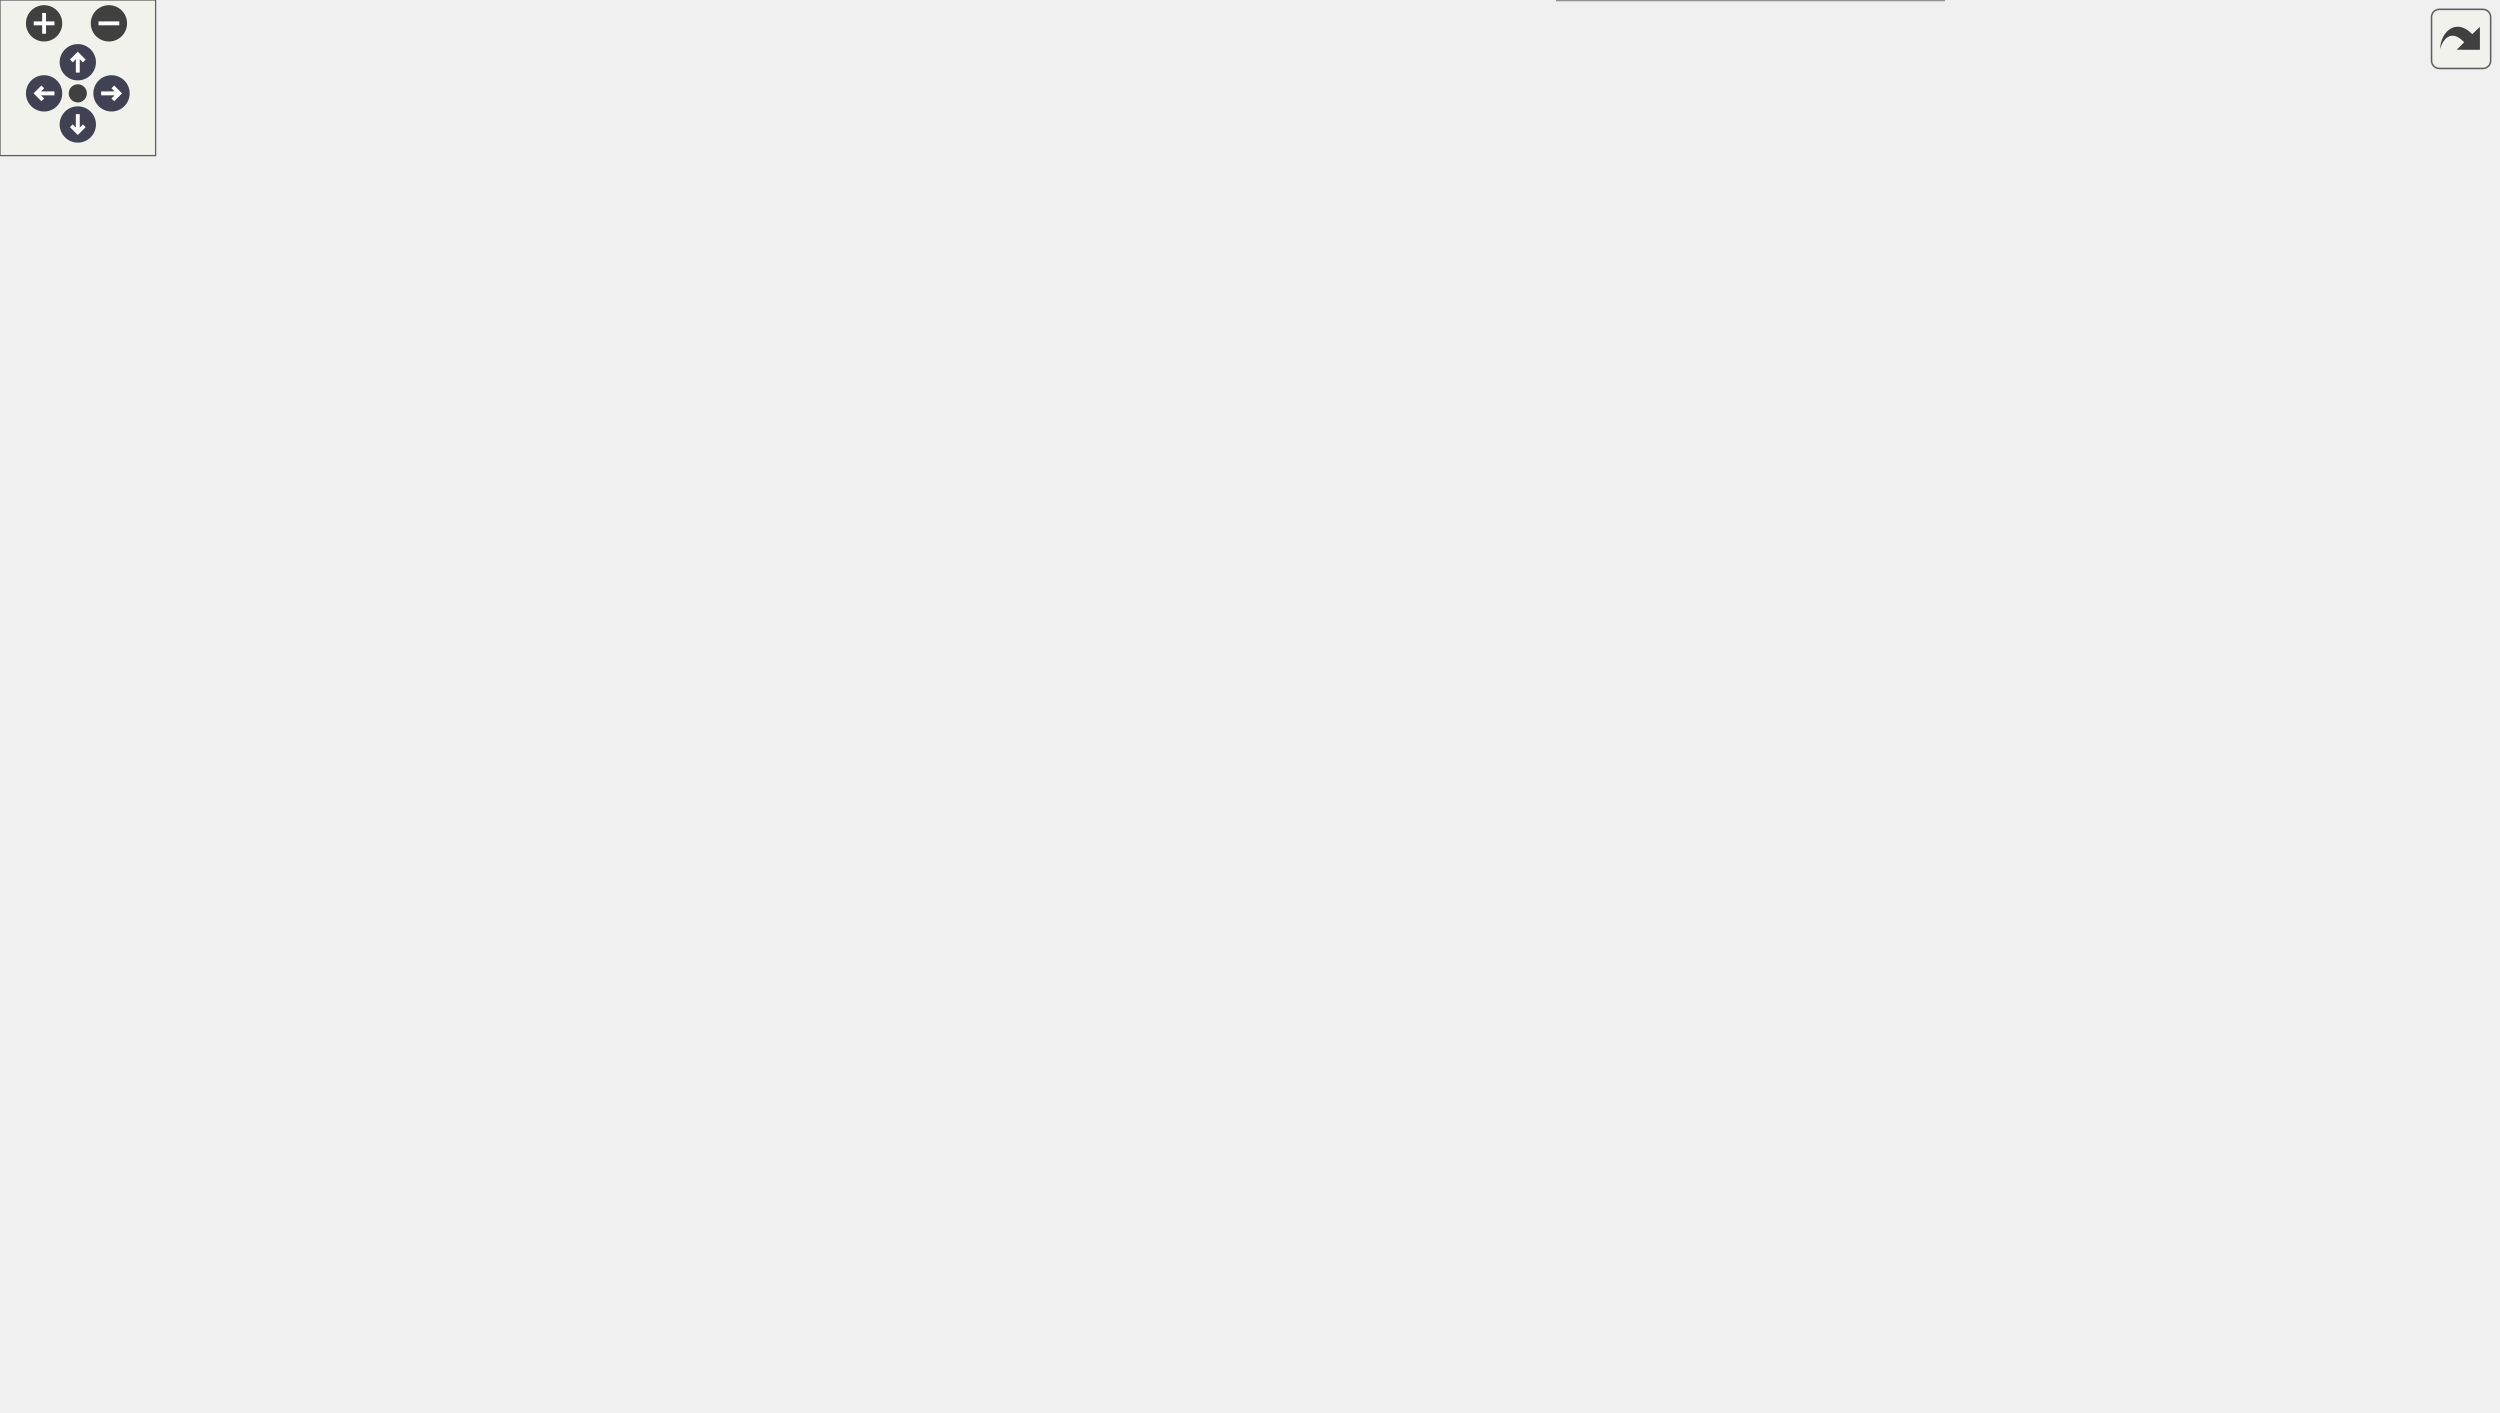
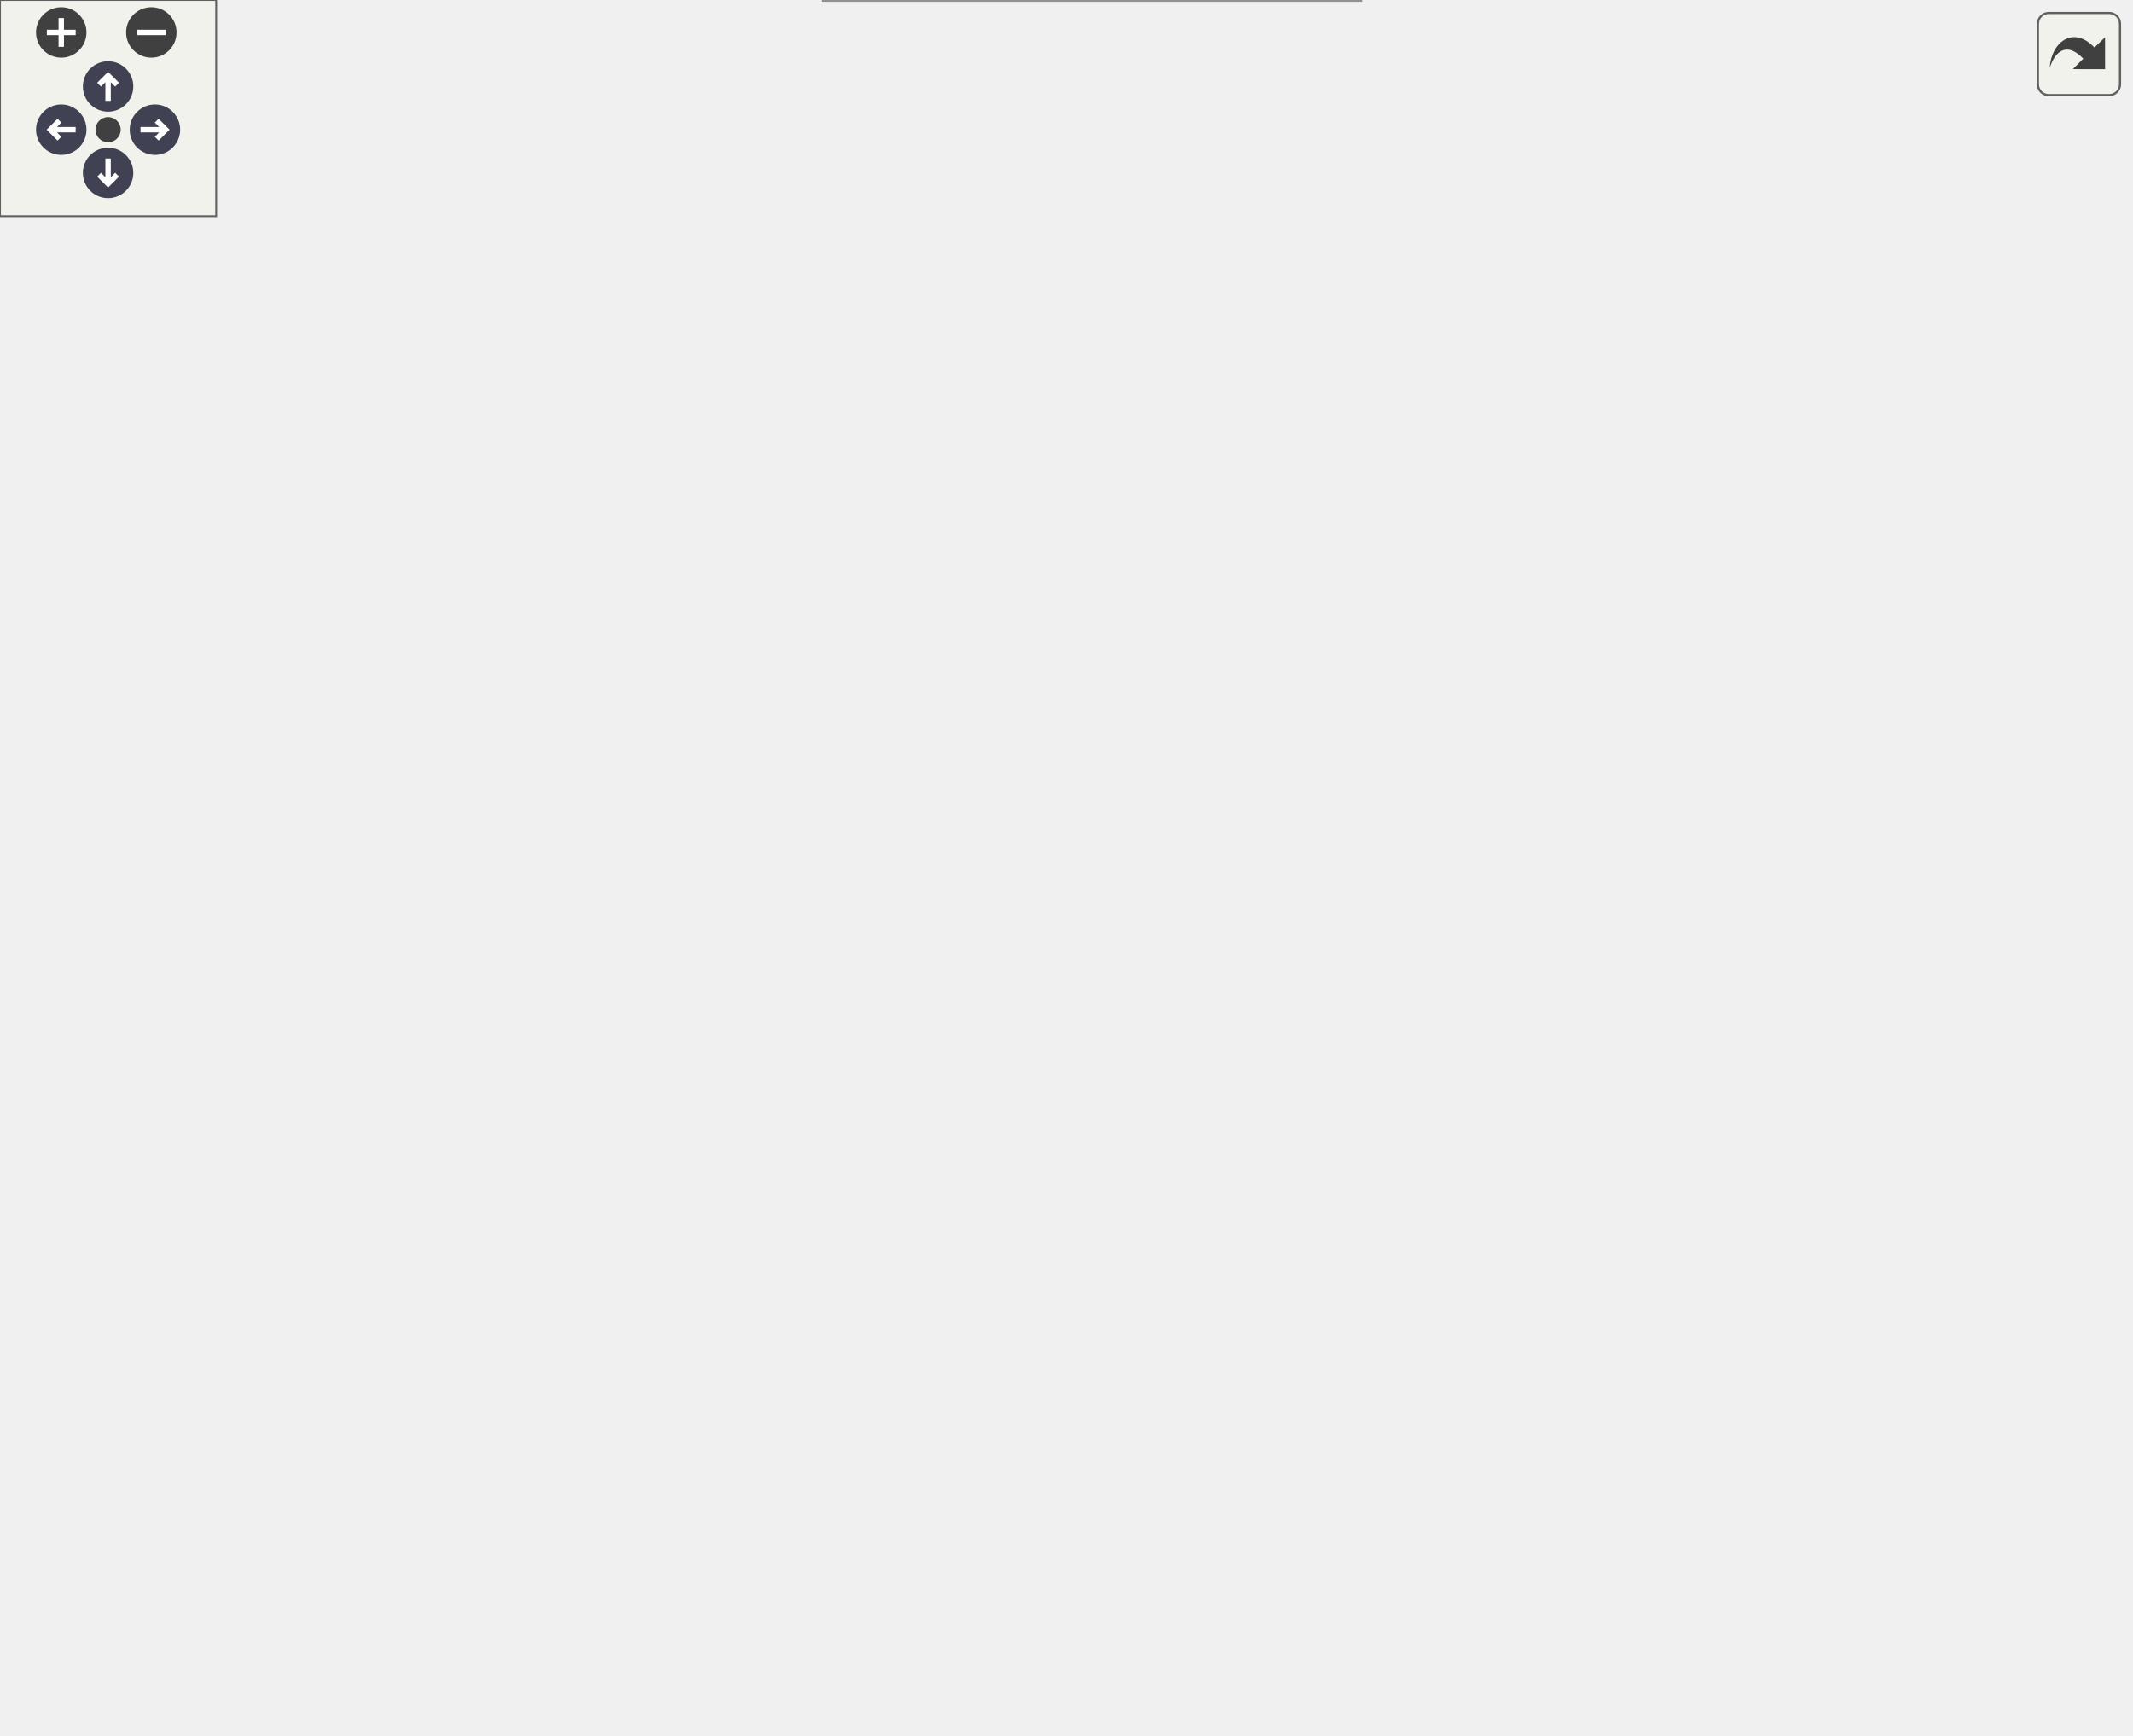
<svg xmlns="http://www.w3.org/2000/svg" xmlns:xlink="http://www.w3.org/1999/xlink" id="main" version="1.1" xml:space="preserve">
  <style type="text/css">
.node, .edge {opacity: 0.7;}
.node.selected, .edge.selected {opacity: 1;}
.edge:hover path { stroke: red; }
.edge:hover polygon { stroke: red; fill: red; }
</style>
  <defs>
    <circle id="rim" cx="0" cy="0" r="7" />
    <circle id="rim2" cx="0" cy="0" r="3.5" />
    <g id="zoomPlus">
      <use xlink:href="#rim" fill="#404040">
        <set attributeName="fill" to="#808080" begin="zoomplus.mouseover" end="zoomplus.mouseout" />
      </use>
      <path d="M-4,0h8M0,-4v8" fill="none" stroke="white" stroke-width="1.5" pointer-events="none" />
    </g>
    <g id="zoomMin">
      <use xlink:href="#rim" fill="#404040">
        <set attributeName="fill" to="#808080" begin="zoomminus.mouseover" end="zoomminus.mouseout" />
      </use>
      <path d="M-4,0h8" fill="none" stroke="white" stroke-width="1.5" pointer-events="none" />
    </g>
    <g id="arrowUp" transform="translate(30 24)">
      <use xlink:href="#rim" />
      <path pointer-events="none" fill="none" stroke="white" stroke-width="1.5" d="M0,-3.0v7 M-2.5,-0.5L0,-3.0L2.5,-0.5" />
    </g>
    <g id="arrowRight" transform="rotate(90) translate(36 -43)">
      <use xlink:href="#rim" />
      <path pointer-events="none" fill="none" stroke="white" stroke-width="1.5" d="M0,-3.0v7 M-2.5,-0.5L0,-3.0L2.5,-0.5" />
    </g>
    <g id="arrowDown" transform="rotate(180) translate(-30 -48)">
      <use xlink:href="#rim" />
      <path pointer-events="none" fill="none" stroke="white" stroke-width="1.5" d="M0,-3.0v7 M-2.5,-0.5L0,-3.0L2.5,-0.5" />
    </g>
    <g id="arrowLeft" transform="rotate(270) translate(-36 17)">
      <use xlink:href="#rim" />
      <path pointer-events="none" fill="none" stroke="white" stroke-width="1.5" d="M0,-3.0v7 M-2.5,-0.5L0,-3.0L2.5,-0.5" />
    </g>
    <g id="resetDef">
      <use xlink:href="#rim2" fill="#404040">
        <set attributeName="fill" to="#808080" begin="reset.mouseover" end="reset.mouseout" />
      </use>
    </g>
  </defs>
  <svg id="graph" class="graph">
    <g id="viewport">
      <g id="Node000001" class="node">
        <g id="a_Node000001">
          <a xlink:title="Emitted when the card database has finished loading successfully.">
-             <polygon fill="#999999" stroke="#666666" points="963,-174 804,-174 804,-144 963,-144 963,-174" />
-             <text text-anchor="start" x="812" y="-162" font-family="Helvetica,sans-Serif" font-size="10.00">CardDatabase::cardDatabase</text>
-             <text text-anchor="middle" x="883.5" y="-151" font-family="Helvetica,sans-Serif" font-size="10.00">LoadingFinished</text>
+             <polygon fill="#999999" stroke="#666666" points="591,-159 432,-159 432,-129 591,-129 591,-159" />
+             <text text-anchor="start" x="440" y="-147" font-family="Helvetica,sans-Serif" font-size="10.00">CardDatabase::cardDatabase</text>
+             <text text-anchor="middle" x="511.5" y="-136" font-family="Helvetica,sans-Serif" font-size="10.00">LoadingFinished</text>
          </a>
        </g>
      </g>
      <g id="Node000002" class="node">
        <g id="a_Node000002">
          <a xlink:href="../../d5/d45/classCardDatabase.html#ae2e40620ddbc4ce5eeb54753d58e53bc" target="_top" xlink:title="Constructs a new CardDatabase instance.">
-             <polygon fill="white" stroke="#666666" points="755.5,-368.5 594.5,-368.5 594.5,-349.5 755.5,-349.5 755.5,-368.5" />
-             <text text-anchor="middle" x="675" y="-356.5" font-family="Helvetica,sans-Serif" font-size="10.00">CardDatabase::CardDatabase</text>
+             <polygon fill="white" stroke="#666666" points="383.5,-305.5 222.5,-305.5 222.5,-286.5 383.5,-286.5 383.5,-305.5" />
+             <text text-anchor="middle" x="303" y="-293.5" font-family="Helvetica,sans-Serif" font-size="10.00">CardDatabase::CardDatabase</text>
          </a>
        </g>
      </g>
      <g id="edge1_Node000001_Node000002" class="edge">
        <g id="a_edge1_Node000001_Node000002">
          <a xlink:title=" ">
-             <path fill="none" stroke="#63b8ff" d="M875.97,-179.05C862.44,-217.22 827.51,-300.18 768,-341 763.03,-344.41 757.58,-347.2 751.89,-349.5" />
-             <polygon fill="#63b8ff" stroke="#63b8ff" points="877.67,-174.18 878.15,-179.65 876.84,-176.54 876.02,-178.91 876.02,-178.91 876.02,-178.91 876.84,-176.54 873.9,-178.17 877.67,-174.18 877.67,-174.18" />
+             <path fill="none" stroke="#63b8ff" d="M499.46,-163.95C481.78,-193.88 444.16,-249.88 396,-278 390.24,-281.36 383.96,-284.11 377.48,-286.36" />
+             <polygon fill="#63b8ff" stroke="#63b8ff" points="502.12,-159.38 501.55,-164.84 500.86,-161.54 499.6,-163.7 499.6,-163.7 499.6,-163.7 500.86,-161.54 497.66,-162.57 502.12,-159.38 502.12,-159.38" />
          </a>
        </g>
      </g>
      <g id="Node000003" class="node">
        <g id="a_Node000003">
          <a xlink:href="../../d1/df9/classCardZoneLogic.html#abbc58bb8711c3f67d26585632eac5908" target="_top" xlink:title=" ">
-             <polygon fill="white" stroke="#666666" points="759,-331.5 591,-331.5 591,-312.5 759,-312.5 759,-331.5" />
-             <text text-anchor="middle" x="675" y="-319.5" font-family="Helvetica,sans-Serif" font-size="10.00">CardZoneLogic::CardZoneLogic</text>
+             <polygon fill="white" stroke="#666666" points="387,-268.5 219,-268.5 219,-249.5 387,-249.5 387,-268.5" />
+             <text text-anchor="middle" x="303" y="-256.5" font-family="Helvetica,sans-Serif" font-size="10.00">CardZoneLogic::CardZoneLogic</text>
          </a>
        </g>
      </g>
      <g id="edge2_Node000001_Node000003" class="edge">
        <g id="a_edge2_Node000001_Node000003">
          <a xlink:title=" ">
-             <path fill="none" stroke="#63b8ff" d="M859.37,-177.26C815.61,-211.8 722.1,-285.61 688.41,-312.2" />
-             <polygon fill="#63b8ff" stroke="#63b8ff" points="863.44,-174.04 860.91,-178.91 861.48,-175.59 859.52,-177.14 859.52,-177.14 859.52,-177.14 861.48,-175.59 858.12,-175.37 863.44,-174.04 863.44,-174.04" />
+             <path fill="none" stroke="#63b8ff" d="M479.07,-161.5C434.84,-186.14 355.74,-230.19 321.07,-249.49" />
+             <polygon fill="#63b8ff" stroke="#63b8ff" points="483.5,-159.03 480.23,-163.43 481.32,-160.25 479.14,-161.47 479.14,-161.47 479.14,-161.47 481.32,-160.25 478.04,-159.5 483.5,-159.03 483.5,-159.03" />
          </a>
        </g>
      </g>
      <g id="Node000010" class="node">
        <g id="a_Node000010">
          <a xlink:href="../../d9/df7/classDeckEditorDeckDockWidget.html#af0d083e7f607e47b3fc22a45957c6a6a" target="_top" xlink:title=" ">
-             <polygon fill="white" stroke="#666666" points="752,-240 598,-240 598,-210 752,-210 752,-240" />
-             <text text-anchor="start" x="606" y="-228" font-family="Helvetica,sans-Serif" font-size="10.00">DeckEditorDeckDockWidget</text>
-             <text text-anchor="middle" x="675" y="-217" font-family="Helvetica,sans-Serif" font-size="10.00">::createDeckDock</text>
+             <polygon fill="white" stroke="#666666" points="380,-192 226,-192 226,-162 380,-162 380,-192" />
+             <text text-anchor="start" x="234" y="-180" font-family="Helvetica,sans-Serif" font-size="10.00">DeckEditorDeckDockWidget</text>
+             <text text-anchor="middle" x="303" y="-169" font-family="Helvetica,sans-Serif" font-size="10.00">::createDeckDock</text>
          </a>
        </g>
      </g>
      <g id="edge9_Node000001_Node000010" class="edge">
        <g id="a_edge9_Node000001_Node000010">
          <a xlink:title=" ">
-             <path fill="none" stroke="#63b8ff" d="M839.63,-175.84C818.27,-183.94 791.95,-193.5 768,-201 758.08,-204.11 747.46,-207.14 737.1,-209.94" />
-             <polygon fill="#63b8ff" stroke="#63b8ff" points="844.39,-174.03 840.52,-177.91 842.05,-174.92 839.72,-175.81 839.72,-175.81 839.72,-175.81 842.05,-174.92 838.91,-173.7 844.39,-174.03 844.39,-174.03" />
+             <path fill="none" stroke="#63b8ff" d="M426.64,-157.4C411.23,-159.86 395.22,-162.42 380.05,-164.85" />
+             <polygon fill="#63b8ff" stroke="#63b8ff" points="431.84,-156.57 427.26,-159.58 429.37,-156.96 426.9,-157.36 426.9,-157.36 426.9,-157.36 429.37,-156.96 426.55,-155.14 431.84,-156.57 431.84,-156.57" />
          </a>
        </g>
      </g>
      <g id="Node000012" class="node">
        <g id="a_Node000012">
          <a xlink:href="../../de/de3/classHomeWidget.html#aa0e9bb35c3b793b0a445e8be0ef9302f" target="_top" xlink:title=" ">
-             <polygon fill="white" stroke="#666666" points="768,-174 582,-174 582,-144 768,-144 768,-174" />
-             <text text-anchor="start" x="590" y="-162" font-family="Helvetica,sans-Serif" font-size="10.00">HomeWidget::initializeBackground</text>
-             <text text-anchor="middle" x="675" y="-151" font-family="Helvetica,sans-Serif" font-size="10.00">FromSource</text>
+             <polygon fill="white" stroke="#666666" points="396,-126 210,-126 210,-96 396,-96 396,-126" />
+             <text text-anchor="start" x="218" y="-114" font-family="Helvetica,sans-Serif" font-size="10.00">HomeWidget::initializeBackground</text>
+             <text text-anchor="middle" x="303" y="-103" font-family="Helvetica,sans-Serif" font-size="10.00">FromSource</text>
          </a>
        </g>
      </g>
      <g id="edge11_Node000001_Node000012" class="edge">
        <g id="a_edge11_Node000001_Node000012">
          <a xlink:title=" ">
-             <path fill="none" stroke="#63b8ff" d="M798.64,-159C788.64,-159 778.39,-159 768.28,-159" />
-             <polygon fill="#63b8ff" stroke="#63b8ff" points="803.84,-159 798.84,-161.25 801.34,-159 798.84,-159 798.84,-159 798.84,-159 801.34,-159 798.84,-156.75 803.84,-159 803.84,-159" />
+             <path fill="none" stroke="#63b8ff" d="M426.64,-130.6C416.64,-129 406.39,-127.36 396.28,-125.75" />
+             <polygon fill="#63b8ff" stroke="#63b8ff" points="431.84,-131.43 426.55,-132.86 429.37,-131.04 426.9,-130.64 426.9,-130.64 426.9,-130.64 429.37,-131.04 427.26,-128.42 431.84,-131.43 431.84,-131.43" />
          </a>
        </g>
      </g>
      <g id="Node000014" class="node">
        <g id="a_Node000014">
-           <a xlink:href="../../d5/d45/classCardDatabase.html#a0b72c76e38c459b44f3aa76340875897" target="_top" xlink:title=" ">
-             <polygon fill="white" stroke="#666666" points="747.5,-126 602.5,-126 602.5,-96 747.5,-96 747.5,-126" />
-             <text text-anchor="start" x="610.5" y="-114" font-family="Helvetica,sans-Serif" font-size="10.00">CardDatabase::reloadCard</text>
-             <text text-anchor="middle" x="675" y="-103" font-family="Helvetica,sans-Serif" font-size="10.00">DatabasesAndNotify</text>
+           <a xlink:href="../../d2/d32/classVisualDatabaseDisplayWidget.html#aef947bcbe999b227445d126895cc93a3" target="_top" xlink:title=" ">
+             <polygon fill="white" stroke="#666666" points="388,-78 218,-78 218,-48 388,-48 388,-78" />
+             <text text-anchor="start" x="226" y="-66" font-family="Helvetica,sans-Serif" font-size="10.00">VisualDatabaseDisplayWidget</text>
+             <text text-anchor="middle" x="303" y="-55" font-family="Helvetica,sans-Serif" font-size="10.00">::VisualDatabaseDisplayWidget</text>
          </a>
        </g>
      </g>
      <g id="edge14_Node000001_Node000014" class="edge">
        <g id="a_edge14_Node000001_Node000014">
          <a xlink:title=" ">
-             <path fill="none" stroke="#63b8ff" d="M812.78,-142.79C789.42,-137.36 763.49,-131.34 740.54,-126" />
-             <polygon fill="#63b8ff" stroke="#63b8ff" points="817.73,-143.94 812.35,-145 815.29,-143.38 812.86,-142.81 812.86,-142.81 812.86,-142.81 815.29,-143.38 813.37,-140.62 817.73,-143.94 817.73,-143.94" />
-           </a>
-         </g>
-       </g>
-       <g id="Node000021" class="node">
-         <g id="a_Node000021">
-           <a xlink:href="../../d2/d32/classVisualDatabaseDisplayWidget.html#aef947bcbe999b227445d126895cc93a3" target="_top" xlink:title=" ">
-             <polygon fill="white" stroke="#666666" points="760,-78 590,-78 590,-48 760,-48 760,-78" />
-             <text text-anchor="start" x="598" y="-66" font-family="Helvetica,sans-Serif" font-size="10.00">VisualDatabaseDisplayWidget</text>
-             <text text-anchor="middle" x="675" y="-55" font-family="Helvetica,sans-Serif" font-size="10.00">::VisualDatabaseDisplayWidget</text>
-           </a>
-         </g>
-       </g>
-       <g id="edge22_Node000001_Node000021" class="edge">
-         <g id="a_edge22_Node000001_Node000021">
-           <a xlink:title=" ">
-             <path fill="none" stroke="#63b8ff" d="M858.15,-140.58C835.77,-124.42 801.14,-101.33 768,-87 760.27,-83.66 751.97,-80.69 743.64,-78.09" />
-             <polygon fill="#63b8ff" stroke="#63b8ff" points="862.46,-143.71 857.09,-142.59 860.44,-142.24 858.42,-140.77 858.42,-140.77 858.42,-140.77 860.44,-142.24 859.74,-138.95 862.46,-143.71 862.46,-143.71" />
-           </a>
-         </g>
-       </g>
-       <g id="Node000022" class="node">
-         <g id="a_Node000022">
+             <path fill="none" stroke="#63b8ff" d="M479.51,-126.38C456.91,-114.08 425.24,-97.96 396,-87 387.34,-83.76 378.07,-80.78 368.87,-78.12" />
+             <polygon fill="#63b8ff" stroke="#63b8ff" points="483.91,-128.79 478.44,-128.36 481.71,-127.59 479.52,-126.39 479.52,-126.39 479.52,-126.39 481.71,-127.59 480.6,-124.41 483.91,-128.79 483.91,-128.79" />
+           </a>
+         </g>
+       </g>
+       <g id="Node000015" class="node">
+         <g id="a_Node000015">
          <a xlink:href="../../d0/dfe/classVisualDeckStorageWidget.html#adc8470bc055f442ed7b24d5f8b89bca7" target="_top" xlink:title=" ">
-             <polygon fill="white" stroke="#666666" points="749.5,-30 600.5,-30 600.5,0 749.5,0 749.5,-30" />
-             <text text-anchor="start" x="608.5" y="-18" font-family="Helvetica,sans-Serif" font-size="10.00">VisualDeckStorageWidget</text>
-             <text text-anchor="middle" x="675" y="-7" font-family="Helvetica,sans-Serif" font-size="10.00">::VisualDeckStorageWidget</text>
-           </a>
-         </g>
-       </g>
-       <g id="edge23_Node000001_Node000022" class="edge">
-         <g id="a_edge23_Node000001_Node000022">
-           <a xlink:title=" ">
-             <path fill="none" stroke="#63b8ff" d="M869.54,-139.81C850.47,-113.1 812.28,-65.07 768,-39 762.17,-35.57 755.84,-32.62 749.34,-30.09" />
-             <polygon fill="#63b8ff" stroke="#63b8ff" points="872.43,-143.91 867.71,-141.12 870.99,-141.87 869.55,-139.83 869.55,-139.83 869.55,-139.83 870.99,-141.87 871.38,-138.53 872.43,-143.91 872.43,-143.91" />
+             <polygon fill="white" stroke="#666666" points="377.5,-30 228.5,-30 228.5,0 377.5,0 377.5,-30" />
+             <text text-anchor="start" x="236.5" y="-18" font-family="Helvetica,sans-Serif" font-size="10.00">VisualDeckStorageWidget</text>
+             <text text-anchor="middle" x="303" y="-7" font-family="Helvetica,sans-Serif" font-size="10.00">::VisualDeckStorageWidget</text>
+           </a>
+         </g>
+       </g>
+       <g id="edge15_Node000001_Node000015" class="edge">
+         <g id="a_edge15_Node000001_Node000015">
+           <a xlink:title=" ">
+             <path fill="none" stroke="#63b8ff" d="M494.78,-124.69C474.44,-100.98 436.75,-61.19 396,-39 389.77,-35.61 383.03,-32.67 376.14,-30.15" />
+             <polygon fill="#63b8ff" stroke="#63b8ff" points="498.14,-128.64 493.18,-126.28 496.52,-126.73 494.9,-124.83 494.9,-124.83 494.9,-124.83 496.52,-126.73 496.61,-123.37 498.14,-128.64 498.14,-128.64" />
          </a>
        </g>
      </g>
      <g id="Node000004" class="node">
        <g id="a_Node000004">
          <a xlink:href="../../d8/d70/classZoneViewZoneLogic.html#a6217b1f8590a2a5e86a7f44c3d86502d" target="_top" xlink:title=" ">
-             <polygon fill="white" stroke="#666666" points="520,-484 398,-484 398,-454 520,-454 520,-484" />
-             <text text-anchor="start" x="406" y="-472" font-family="Helvetica,sans-Serif" font-size="10.00">ZoneViewZoneLogic::</text>
-             <text text-anchor="middle" x="459" y="-461" font-family="Helvetica,sans-Serif" font-size="10.00">getOriginalZone</text>
+             <polygon fill="white" stroke="#666666" points="148,-421 26,-421 26,-391 148,-391 148,-421" />
+             <text text-anchor="start" x="34" y="-409" font-family="Helvetica,sans-Serif" font-size="10.00">ZoneViewZoneLogic::</text>
+             <text text-anchor="middle" x="87" y="-398" font-family="Helvetica,sans-Serif" font-size="10.00">getOriginalZone</text>
          </a>
        </g>
      </g>
      <g id="edge3_Node000003_Node000004" class="edge">
        <g id="a_edge3_Node000003_Node000004">
          <a xlink:title=" ">
-             <path fill="none" stroke="#63b8ff" d="M591.55,-334.15C588.16,-336.14 584.95,-338.41 582,-341 545.25,-373.27 581.63,-411.49 546,-445 538.77,-451.8 529.79,-456.7 520.37,-460.22" />
-             <polygon fill="#63b8ff" stroke="#63b8ff" points="596.28,-331.61 592.94,-335.96 594.08,-332.79 591.87,-333.98 591.87,-333.98 591.87,-333.98 594.08,-332.79 590.81,-331.99 596.28,-331.61 596.28,-331.61" />
+             <path fill="none" stroke="#63b8ff" d="M219.55,-271.15C216.16,-273.14 212.95,-275.41 210,-278 173.25,-310.27 209.63,-348.49 174,-382 166.77,-388.8 157.79,-393.7 148.37,-397.22" />
+             <polygon fill="#63b8ff" stroke="#63b8ff" points="224.28,-268.61 220.94,-272.96 222.08,-269.79 219.87,-270.98 219.87,-270.98 219.87,-270.98 222.08,-269.79 218.81,-268.99 224.28,-268.61 224.28,-268.61" />
          </a>
        </g>
      </g>
      <g id="Node000005" class="node">
        <g id="a_Node000005">
          <a xlink:href="../../df/db6/classHandZoneLogic.html#a62ec37f630d0961b4c87a5005661425e" target="_top" xlink:title=" ">
-             <polygon fill="white" stroke="#666666" points="546,-435.5 372,-435.5 372,-416.5 546,-416.5 546,-435.5" />
-             <text text-anchor="middle" x="459" y="-423.5" font-family="Helvetica,sans-Serif" font-size="10.00">HandZoneLogic::HandZoneLogic</text>
+             <polygon fill="white" stroke="#666666" points="174,-372.5 0,-372.5 0,-353.5 174,-353.5 174,-372.5" />
+             <text text-anchor="middle" x="87" y="-360.5" font-family="Helvetica,sans-Serif" font-size="10.00">HandZoneLogic::HandZoneLogic</text>
          </a>
        </g>
      </g>
      <g id="edge4_Node000003_Node000005" class="edge">
        <g id="a_edge4_Node000003_Node000005">
          <a xlink:title=" ">
-             <path fill="none" stroke="#63b8ff" d="M594.06,-333.73C589.8,-335.8 585.74,-338.21 582,-341 554.9,-361.21 573.07,-387.76 546,-408 541.48,-411.38 536.47,-414.16 531.21,-416.44" />
-             <polygon fill="#63b8ff" stroke="#63b8ff" points="598.75,-331.62 595.12,-335.72 596.47,-332.64 594.19,-333.67 594.19,-333.67 594.19,-333.67 596.47,-332.64 593.26,-331.62 598.75,-331.62 598.75,-331.62" />
+             <path fill="none" stroke="#63b8ff" d="M222.06,-270.73C217.8,-272.8 213.74,-275.21 210,-278 182.9,-298.21 201.07,-324.76 174,-345 169.48,-348.38 164.47,-351.16 159.21,-353.44" />
+             <polygon fill="#63b8ff" stroke="#63b8ff" points="226.75,-268.62 223.12,-272.72 224.47,-269.64 222.19,-270.67 222.19,-270.67 222.19,-270.67 224.47,-269.64 221.26,-268.62 226.75,-268.62 226.75,-268.62" />
          </a>
        </g>
      </g>
      <g id="Node000006" class="node">
        <g id="a_Node000006">
          <a xlink:href="../../d3/df4/classPileZoneLogic.html#a6b80072ee73f6648c52e63681627139c" target="_top" xlink:title=" ">
-             <polygon fill="white" stroke="#666666" points="538.5,-398.5 379.5,-398.5 379.5,-379.5 538.5,-379.5 538.5,-398.5" />
-             <text text-anchor="middle" x="459" y="-386.5" font-family="Helvetica,sans-Serif" font-size="10.00">PileZoneLogic::PileZoneLogic</text>
+             <polygon fill="white" stroke="#666666" points="166.5,-335.5 7.5,-335.5 7.5,-316.5 166.5,-316.5 166.5,-335.5" />
+             <text text-anchor="middle" x="87" y="-323.5" font-family="Helvetica,sans-Serif" font-size="10.00">PileZoneLogic::PileZoneLogic</text>
          </a>
        </g>
      </g>
      <g id="edge5_Node000003_Node000006" class="edge">
        <g id="a_edge5_Node000003_Node000006">
          <a xlink:title=" ">
-             <path fill="none" stroke="#63b8ff" d="M603.3,-332.99C595.94,-335.19 588.71,-337.83 582,-341 563.42,-349.77 564.52,-361.1 546,-370 538.01,-373.84 529.22,-376.91 520.41,-379.37" />
-             <polygon fill="#63b8ff" stroke="#63b8ff" points="608.41,-331.53 604.21,-335.07 606,-332.22 603.6,-332.9 603.6,-332.9 603.6,-332.9 606,-332.22 602.98,-330.74 608.41,-331.53 608.41,-331.53" />
+             <path fill="none" stroke="#63b8ff" d="M231.3,-269.99C223.94,-272.19 216.71,-274.83 210,-278 191.42,-286.77 192.52,-298.1 174,-307 166.01,-310.84 157.22,-313.91 148.41,-316.37" />
+             <polygon fill="#63b8ff" stroke="#63b8ff" points="236.41,-268.53 232.21,-272.07 234,-269.22 231.6,-269.9 231.6,-269.9 231.6,-269.9 234,-269.22 230.98,-267.74 236.41,-268.53 236.41,-268.53" />
          </a>
        </g>
      </g>
      <g id="Node000007" class="node">
        <g id="a_Node000007">
          <a xlink:href="../../db/dfe/classStackZoneLogic.html#ab94dd8b7deca94742fdedda06afaf5ec" target="_top" xlink:title=" ">
-             <polygon fill="white" stroke="#666666" points="535,-361 383,-361 383,-331 535,-331 535,-361" />
-             <text text-anchor="start" x="391" y="-349" font-family="Helvetica,sans-Serif" font-size="10.00">StackZoneLogic::StackZone</text>
-             <text text-anchor="middle" x="459" y="-338" font-family="Helvetica,sans-Serif" font-size="10.00">Logic</text>
+             <polygon fill="white" stroke="#666666" points="163,-298 11,-298 11,-268 163,-268 163,-298" />
+             <text text-anchor="start" x="19" y="-286" font-family="Helvetica,sans-Serif" font-size="10.00">StackZoneLogic::StackZone</text>
+             <text text-anchor="middle" x="87" y="-275" font-family="Helvetica,sans-Serif" font-size="10.00">Logic</text>
          </a>
        </g>
      </g>
      <g id="edge6_Node000003_Node000007" class="edge">
        <g id="a_edge6_Node000003_Node000007">
          <a xlink:title=" ">
-             <path fill="none" stroke="#63b8ff" d="M585.78,-331.89C569.02,-333.77 551.62,-335.72 535.31,-337.55" />
-             <polygon fill="#63b8ff" stroke="#63b8ff" points="590.96,-331.31 586.24,-334.11 588.47,-331.59 585.99,-331.87 585.99,-331.87 585.99,-331.87 588.47,-331.59 585.74,-329.63 590.96,-331.31 590.96,-331.31" />
+             <path fill="none" stroke="#63b8ff" d="M213.78,-268.89C197.02,-270.77 179.62,-272.72 163.31,-274.55" />
+             <polygon fill="#63b8ff" stroke="#63b8ff" points="218.96,-268.31 214.24,-271.11 216.47,-268.59 213.99,-268.87 213.99,-268.87 213.99,-268.87 216.47,-268.59 213.74,-266.63 218.96,-268.31 218.96,-268.31" />
          </a>
        </g>
      </g>
      <g id="Node000008" class="node">
        <g id="a_Node000008">
          <a xlink:href="../../dc/ded/classTableZoneLogic.html#ab26affa51397d6b47aec9f6ce8801ece" target="_top" xlink:title=" ">
-             <polygon fill="white" stroke="#666666" points="533.5,-313 384.5,-313 384.5,-283 533.5,-283 533.5,-313" />
-             <text text-anchor="start" x="392.5" y="-301" font-family="Helvetica,sans-Serif" font-size="10.00">TableZoneLogic::TableZone</text>
-             <text text-anchor="middle" x="459" y="-290" font-family="Helvetica,sans-Serif" font-size="10.00">Logic</text>
+             <polygon fill="white" stroke="#666666" points="161.5,-250 12.5,-250 12.5,-220 161.5,-220 161.5,-250" />
+             <text text-anchor="start" x="20.5" y="-238" font-family="Helvetica,sans-Serif" font-size="10.00">TableZoneLogic::TableZone</text>
+             <text text-anchor="middle" x="87" y="-227" font-family="Helvetica,sans-Serif" font-size="10.00">Logic</text>
          </a>
        </g>
      </g>
      <g id="edge7_Node000003_Node000008" class="edge">
        <g id="a_edge7_Node000003_Node000008">
          <a xlink:title=" ">
-             <path fill="none" stroke="#63b8ff" d="M585.61,-312.09C568.31,-310.15 550.34,-308.13 533.58,-306.25" />
-             <polygon fill="#63b8ff" stroke="#63b8ff" points="590.96,-312.69 585.74,-314.37 588.47,-312.41 585.99,-312.13 585.99,-312.13 585.99,-312.13 588.47,-312.41 586.24,-309.89 590.96,-312.69 590.96,-312.69" />
+             <path fill="none" stroke="#63b8ff" d="M213.61,-249.09C196.31,-247.15 178.34,-245.13 161.58,-243.25" />
+             <polygon fill="#63b8ff" stroke="#63b8ff" points="218.96,-249.69 213.74,-251.37 216.47,-249.41 213.99,-249.13 213.99,-249.13 213.99,-249.13 216.47,-249.41 214.24,-246.89 218.96,-249.69 218.96,-249.69" />
          </a>
        </g>
      </g>
      <g id="Node000009" class="node">
        <g id="a_Node000009">
          <a xlink:href="../../d8/d70/classZoneViewZoneLogic.html#a6bc9a4b68aa734f3c96d681d14156065" target="_top" xlink:title=" ">
-             <polygon fill="white" stroke="#666666" points="520,-265 398,-265 398,-235 520,-235 520,-265" />
-             <text text-anchor="start" x="406" y="-253" font-family="Helvetica,sans-Serif" font-size="10.00">ZoneViewZoneLogic::</text>
-             <text text-anchor="middle" x="459" y="-242" font-family="Helvetica,sans-Serif" font-size="10.00">ZoneViewZoneLogic</text>
+             <polygon fill="white" stroke="#666666" points="148,-202 26,-202 26,-172 148,-172 148,-202" />
+             <text text-anchor="start" x="34" y="-190" font-family="Helvetica,sans-Serif" font-size="10.00">ZoneViewZoneLogic::</text>
+             <text text-anchor="middle" x="87" y="-179" font-family="Helvetica,sans-Serif" font-size="10.00">ZoneViewZoneLogic</text>
          </a>
        </g>
      </g>
      <g id="edge8_Node000003_Node000009" class="edge">
        <g id="a_edge8_Node000003_Node000009">
          <a xlink:title=" ">
-             <path fill="none" stroke="#63b8ff" d="M645.5,-310.5C619.73,-300.3 580.62,-285.3 546,-274 536.57,-270.92 526.48,-267.88 516.65,-265.06" />
-             <polygon fill="#63b8ff" stroke="#63b8ff" points="650.16,-312.35 644.68,-312.6 647.83,-311.43 645.51,-310.51 645.51,-310.51 645.51,-310.51 647.83,-311.43 646.34,-308.41 650.16,-312.35 650.16,-312.35" />
+             <path fill="none" stroke="#63b8ff" d="M273.5,-247.5C247.73,-237.3 208.62,-222.3 174,-211 164.57,-207.92 154.48,-204.88 144.65,-202.06" />
+             <polygon fill="#63b8ff" stroke="#63b8ff" points="278.16,-249.35 272.68,-249.6 275.83,-248.43 273.51,-247.51 273.51,-247.51 273.51,-247.51 275.83,-248.43 274.34,-245.41 278.16,-249.35 278.16,-249.35" />
          </a>
        </g>
      </g>
      <g id="Node000011" class="node">
        <g id="a_Node000011">
          <a xlink:href="../../d9/df7/classDeckEditorDeckDockWidget.html#a5622dc70448c02427ce3511f07a8531c" target="_top" xlink:title=" ">
-             <polygon fill="white" stroke="#666666" points="539,-217 379,-217 379,-187 539,-187 539,-217" />
-             <text text-anchor="start" x="387" y="-205" font-family="Helvetica,sans-Serif" font-size="10.00">DeckEditorDeckDockWidget</text>
-             <text text-anchor="middle" x="459" y="-194" font-family="Helvetica,sans-Serif" font-size="10.00">::DeckEditorDeckDockWidget</text>
+             <polygon fill="white" stroke="#666666" points="167,-154 7,-154 7,-124 167,-124 167,-154" />
+             <text text-anchor="start" x="15" y="-142" font-family="Helvetica,sans-Serif" font-size="10.00">DeckEditorDeckDockWidget</text>
+             <text text-anchor="middle" x="87" y="-131" font-family="Helvetica,sans-Serif" font-size="10.00">::DeckEditorDeckDockWidget</text>
          </a>
        </g>
      </g>
      <g id="edge10_Node000010_Node000011" class="edge">
        <g id="a_edge10_Node000010_Node000011">
          <a xlink:title=" ">
-             <path fill="none" stroke="#63b8ff" d="M592.54,-216.25C575.01,-214.36 556.5,-212.37 539.06,-210.5" />
-             <polygon fill="#63b8ff" stroke="#63b8ff" points="597.95,-216.83 592.74,-218.53 595.46,-216.56 592.98,-216.29 592.98,-216.29 592.98,-216.29 595.46,-216.56 593.22,-214.05 597.95,-216.83 597.95,-216.83" />
+             <path fill="none" stroke="#63b8ff" d="M220.99,-162.62C203.33,-159.48 184.65,-156.16 167.06,-153.04" />
+             <polygon fill="#63b8ff" stroke="#63b8ff" points="225.95,-163.5 220.63,-164.84 223.49,-163.06 221.03,-162.62 221.03,-162.62 221.03,-162.62 223.49,-163.06 221.42,-160.41 225.95,-163.5 225.95,-163.5" />
          </a>
        </g>
      </g>
      <g id="edge13_Node000012_Node000012" class="edge">
        <g id="a_edge13_Node000012_Node000012">
          <a xlink:title=" ">
-             <path fill="none" stroke="#63b8ff" d="M713.95,-178.89C714.9,-186.11 701.91,-192 675,-192 642.5,-192 630.31,-183.41 638.44,-174.28" />
-             <polygon fill="#63b8ff" stroke="#63b8ff" points="711.56,-174.28 715.86,-177.68 712.71,-176.5 713.86,-178.72 713.86,-178.72 713.86,-178.72 712.71,-176.5 711.86,-179.75 711.56,-174.28 711.56,-174.28" />
+             <path fill="none" stroke="#63b8ff" d="M341.95,-130.89C342.9,-138.11 329.91,-144 303,-144 270.5,-144 258.31,-135.41 266.44,-126.28" />
+             <polygon fill="#63b8ff" stroke="#63b8ff" points="339.56,-126.28 343.86,-129.68 340.71,-128.5 341.86,-130.72 341.86,-130.72 341.86,-130.72 340.71,-128.5 339.86,-131.75 339.56,-126.28 339.56,-126.28" />
          </a>
        </g>
      </g>
      <g id="Node000013" class="node">
        <g id="a_Node000013">
          <a xlink:href="../../de/de3/classHomeWidget.html#ab3d9b41b45ce3ea2eff58af5d7f49dc3" target="_top" xlink:title=" ">
-             <polygon fill="white" stroke="#666666" points="534,-168.5 384,-168.5 384,-149.5 534,-149.5 534,-168.5" />
-             <text text-anchor="middle" x="459" y="-156.5" font-family="Helvetica,sans-Serif" font-size="10.00">HomeWidget::HomeWidget</text>
+             <polygon fill="white" stroke="#666666" points="162,-105.5 12,-105.5 12,-86.5 162,-86.5 162,-105.5" />
+             <text text-anchor="middle" x="87" y="-93.5" font-family="Helvetica,sans-Serif" font-size="10.00">HomeWidget::HomeWidget</text>
          </a>
        </g>
      </g>
      <g id="edge12_Node000012_Node000013" class="edge">
        <g id="a_edge12_Node000012_Node000013">
          <a xlink:title=" ">
-             <path fill="none" stroke="#63b8ff" d="M576.48,-159C562.31,-159 547.91,-159 534.29,-159" />
-             <polygon fill="#63b8ff" stroke="#63b8ff" points="581.69,-159 576.69,-161.25 579.19,-159 576.69,-159 576.69,-159 576.69,-159 579.19,-159 576.69,-156.75 581.69,-159 581.69,-159" />
-           </a>
-         </g>
-       </g>
-       <g id="Node000015" class="node">
-         <g id="a_Node000015">
-           <a xlink:href="../../d6/d1a/classMainWindow.html#ad4ad29563ec97c8a4944bcd94f89e845" target="_top" xlink:title=" ">
-             <polygon fill="white" stroke="#666666" points="537,-131 381,-131 381,-101 537,-101 537,-131" />
-             <text text-anchor="start" x="389" y="-119" font-family="Helvetica,sans-Serif" font-size="10.00">MainWindow::actReloadCard</text>
-             <text text-anchor="middle" x="459" y="-108" font-family="Helvetica,sans-Serif" font-size="10.00">Database</text>
-           </a>
-         </g>
-       </g>
-       <g id="edge15_Node000014_Node000015" class="edge">
-         <g id="a_edge15_Node000014_Node000015">
-           <a xlink:title=" ">
-             <path fill="none" stroke="#63b8ff" d="M597.01,-112.8C577.62,-113.25 556.79,-113.74 537.37,-114.19" />
-             <polygon fill="#63b8ff" stroke="#63b8ff" points="602.44,-112.67 597.5,-115.04 599.94,-112.73 597.44,-112.79 597.44,-112.79 597.44,-112.79 599.94,-112.73 597.39,-110.54 602.44,-112.67 602.44,-112.67" />
-           </a>
-         </g>
-       </g>
-       <g id="Node000018" class="node">
-         <g id="a_Node000018">
-           <a xlink:href="../../dd/d67/classWndSets.html#a53f0f602cca2ca02e903262a8756b418" target="_top" xlink:title=" ">
-             <polygon fill="white" stroke="#666666" points="511,-82.5 407,-82.5 407,-63.5 511,-63.5 511,-82.5" />
-             <text text-anchor="middle" x="459" y="-70.5" font-family="Helvetica,sans-Serif" font-size="10.00">WndSets::actSave</text>
-           </a>
-         </g>
-       </g>
-       <g id="edge18_Node000014_Node000018" class="edge">
-         <g id="a_edge18_Node000014_Node000018">
-           <a xlink:title=" ">
-             <path fill="none" stroke="#63b8ff" d="M597.5,-97.42C568.85,-92.33 537.01,-86.67 511.19,-82.09" />
-             <polygon fill="#63b8ff" stroke="#63b8ff" points="602.44,-98.29 597.13,-99.63 599.98,-97.86 597.52,-97.42 597.52,-97.42 597.52,-97.42 599.98,-97.86 597.91,-95.2 602.44,-98.29 602.44,-98.29" />
-           </a>
-         </g>
-       </g>
-       <g id="Node000020" class="node">
-         <g id="a_Node000020">
-           <a xlink:href="../../d6/d1a/classMainWindow.html#a8127f55f462dc2b1234d3df005b3e99c" target="_top" xlink:title=" ">
-             <polygon fill="white" stroke="#666666" points="336,-50 184,-50 184,-20 336,-20 336,-50" />
-             <text text-anchor="start" x="192" y="-38" font-family="Helvetica,sans-Serif" font-size="10.00">MainWindow::cardDatabase</text>
-             <text text-anchor="middle" x="260" y="-27" font-family="Helvetica,sans-Serif" font-size="10.00">NewSetsFound</text>
-           </a>
-         </g>
-       </g>
-       <g id="edge20_Node000014_Node000020" class="edge">
-         <g id="a_edge20_Node000014_Node000020">
-           <a xlink:title=" ">
-             <path fill="none" stroke="#63b8ff" d="M597.45,-94.07C592.11,-91.97 586.9,-89.62 582,-87 563.12,-76.91 565.73,-63.3 546,-55 479.02,-26.81 395.37,-24.34 336.06,-27.38" />
-             <polygon fill="#63b8ff" stroke="#63b8ff" points="602.4,-95.93 596.92,-96.27 600.06,-95.05 597.72,-94.17 597.72,-94.17 597.72,-94.17 600.06,-95.05 598.51,-92.06 602.4,-95.93 602.4,-95.93" />
-           </a>
-         </g>
-       </g>
-       <g id="Node000016" class="node">
-         <g id="a_Node000016">
-           <a xlink:href="../../d6/d1a/classMainWindow.html#a62cd8712fb41a754298f6f60eead2cb0" target="_top" xlink:title=" ">
-             <polygon fill="white" stroke="#666666" points="336,-124.5 184,-124.5 184,-105.5 336,-105.5 336,-124.5" />
-             <text text-anchor="middle" x="260" y="-112.5" font-family="Helvetica,sans-Serif" font-size="10.00">MainWindow::createActions</text>
-           </a>
-         </g>
-       </g>
-       <g id="edge16_Node000015_Node000016" class="edge">
-         <g id="a_edge16_Node000015_Node000016">
-           <a xlink:title=" ">
-             <path fill="none" stroke="#63b8ff" d="M375.76,-115.58C362.59,-115.52 349.02,-115.45 336.02,-115.38" />
-             <polygon fill="#63b8ff" stroke="#63b8ff" points="380.99,-115.61 375.98,-117.83 378.49,-115.6 375.99,-115.58 375.99,-115.58 375.99,-115.58 378.49,-115.6 376,-113.33 380.99,-115.61 380.99,-115.61" />
-           </a>
-         </g>
-       </g>
-       <g id="Node000017" class="node">
-         <g id="a_Node000017">
-           <a xlink:href="../../d6/d1a/classMainWindow.html#a996c5a2b6f77944776856f08ec30858d" target="_top" xlink:title=" ">
-             <polygon fill="white" stroke="#666666" points="148,-84.5 0,-84.5 0,-65.5 148,-65.5 148,-84.5" />
-             <text text-anchor="middle" x="74" y="-72.5" font-family="Helvetica,sans-Serif" font-size="10.00">MainWindow::MainWindow</text>
-           </a>
-         </g>
-       </g>
-       <g id="edge17_Node000016_Node000017" class="edge">
-         <g id="a_edge17_Node000016_Node000017">
-           <a xlink:title=" ">
-             <path fill="none" stroke="#63b8ff" d="M209.72,-104.29C181.37,-98.12 146.07,-90.45 118.71,-84.5" />
-             <polygon fill="#63b8ff" stroke="#63b8ff" points="214.93,-105.42 209.56,-106.56 212.48,-104.89 210.04,-104.36 210.04,-104.36 210.04,-104.36 212.48,-104.89 210.52,-102.16 214.93,-105.42 214.93,-105.42" />
-           </a>
-         </g>
-       </g>
-       <g id="Node000019" class="node">
-         <g id="a_Node000019">
-           <a xlink:href="../../dd/d67/classWndSets.html#a6aee1034f70433489bcb5f175a2c45e2" target="_top" xlink:title=" ">
-             <polygon fill="white" stroke="#666666" points="314,-87.5 206,-87.5 206,-68.5 314,-68.5 314,-87.5" />
-             <text text-anchor="middle" x="260" y="-75.5" font-family="Helvetica,sans-Serif" font-size="10.00">WndSets::WndSets</text>
-           </a>
-         </g>
-       </g>
-       <g id="edge19_Node000018_Node000019" class="edge">
-         <g id="a_edge19_Node000018_Node000019">
-           <a xlink:title=" ">
-             <path fill="none" stroke="#63b8ff" d="M401.68,-74.43C374.13,-75.13 341.15,-75.97 314.05,-76.65" />
-             <polygon fill="#63b8ff" stroke="#63b8ff" points="406.75,-74.3 401.81,-76.68 404.26,-74.36 401.76,-74.43 401.76,-74.43 401.76,-74.43 404.26,-74.36 401.7,-72.18 406.75,-74.3 406.75,-74.3" />
-           </a>
-         </g>
-       </g>
-       <g id="edge21_Node000020_Node000017" class="edge">
-         <g id="a_edge21_Node000020_Node000017">
-           <a xlink:title=" ">
-             <path fill="none" stroke="#63b8ff" d="M184.9,-51.11C162.46,-55.99 138.54,-61.19 118.77,-65.49" />
-             <polygon fill="#63b8ff" stroke="#63b8ff" points="189.96,-50.01 185.55,-53.27 187.52,-50.54 185.08,-51.07 185.08,-51.07 185.08,-51.07 187.52,-50.54 184.6,-48.87 189.96,-50.01 189.96,-50.01" />
+             <path fill="none" stroke="#63b8ff" d="M204.48,-104.16C190.31,-103.17 175.91,-102.16 162.29,-101.21" />
+             <polygon fill="#63b8ff" stroke="#63b8ff" points="209.69,-104.53 204.55,-106.42 207.2,-104.35 204.7,-104.18 204.7,-104.18 204.7,-104.18 207.2,-104.35 204.86,-101.94 209.69,-104.53 209.69,-104.53" />
          </a>
        </g>
      </g>
    </g>
  </svg>
  <g id="navigator" transform="translate(0 0)" fill="#404254">
    <rect fill="#f2f5e9" fill-opacity="0.5" stroke="#606060" stroke-width=".5" x="0" y="0" width="60" height="60" />
    <use id="zoomplus" xlink:href="#zoomPlus" x="17" y="9" />
    <use id="zoomminus" xlink:href="#zoomMin" x="42" y="9" />
    <use id="reset" xlink:href="#resetDef" x="30" y="36" />
    <use id="arrowup" xlink:href="#arrowUp" x="0" y="0" />
    <use id="arrowright" xlink:href="#arrowRight" x="0" y="0" />
    <use id="arrowdown" xlink:href="#arrowDown" x="0" y="0" />
    <use id="arrowleft" xlink:href="#arrowLeft" x="0" y="0" />
  </g>
  <svg viewBox="0 0 15 15" width="100%" height="30px" preserveAspectRatio="xMaxYMin meet">
    <g id="arrow_out" transform="scale(0.3 0.3)">
      <a xlink:href="classCardDatabase_a37d58e549c2bffd82e032492fa7124f1_icgraph_org.svg" target="_base">
        <rect id="button" ry="5" rx="5" y="6" x="6" height="38" width="38" fill="#f2f5e9" fill-opacity="0.5" stroke="#606060" stroke-width="1.0" />
        <path id="arrow" d="M 11.5,31.437 C 11.94,20.098 22.043,11.323 32.159,21.979 L 37.069,17.246 C 37.069,17.246 37.088,32 37.088,32 L 22.16,31.978 C 22.16,31.978 26.998,27.14 26.998,27.14 C 18.529,18.264 13.292,25.23 11.5,31.437 z" style="fill:#404040;" />
      </a>
    </g>
  </svg>
  <style type="text/css">

[data-mouse-over-selected='false'] { opacity: 0.7; }
[data-mouse-over-selected='true']  { opacity: 1.0; }

</style>
</svg>
